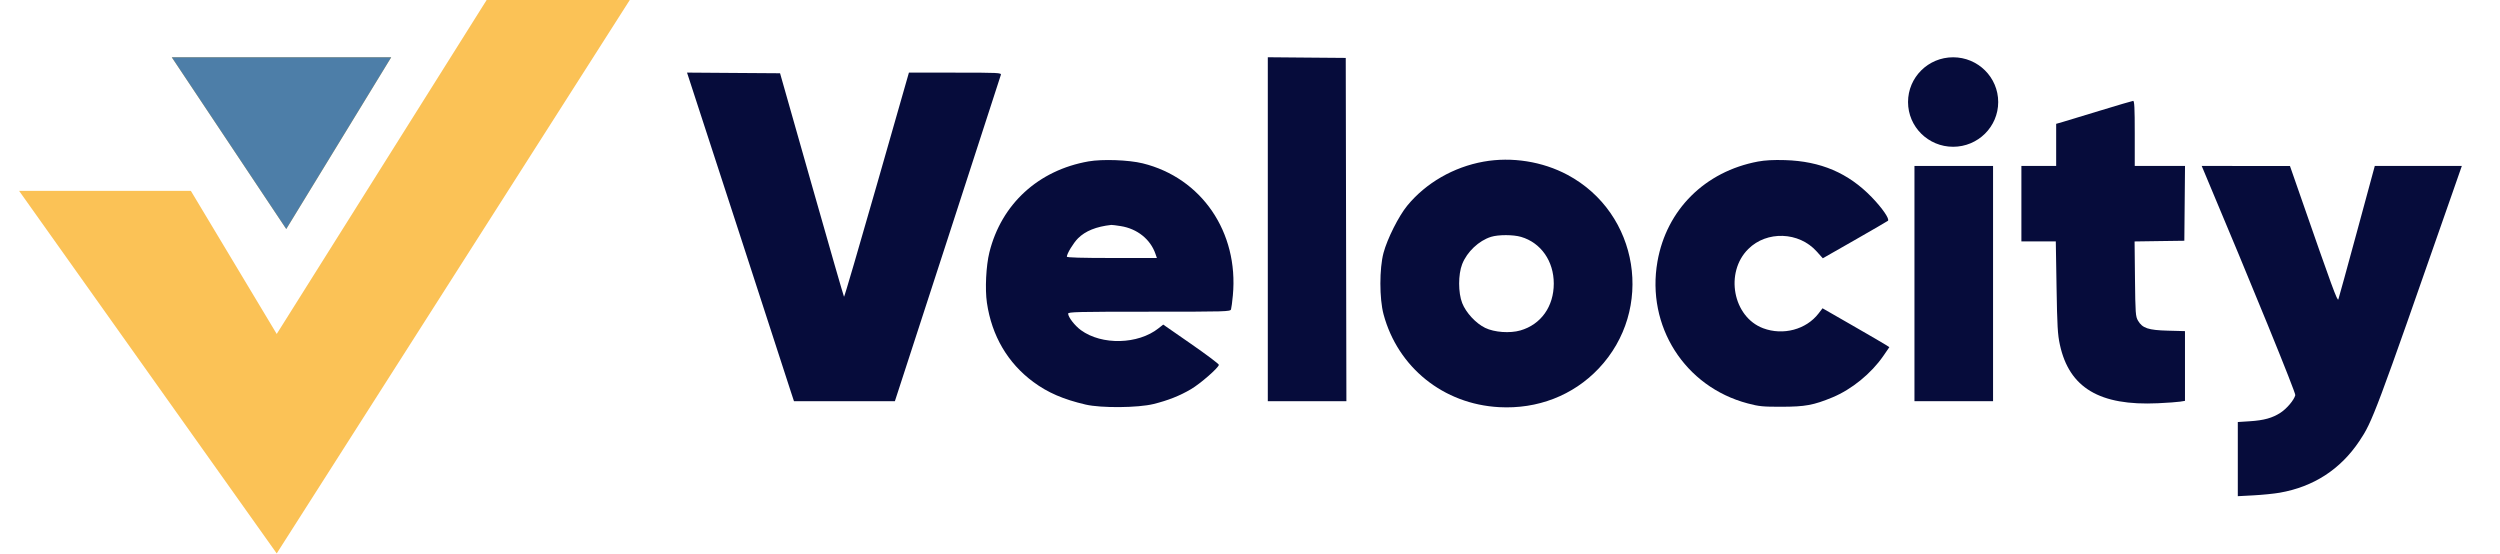
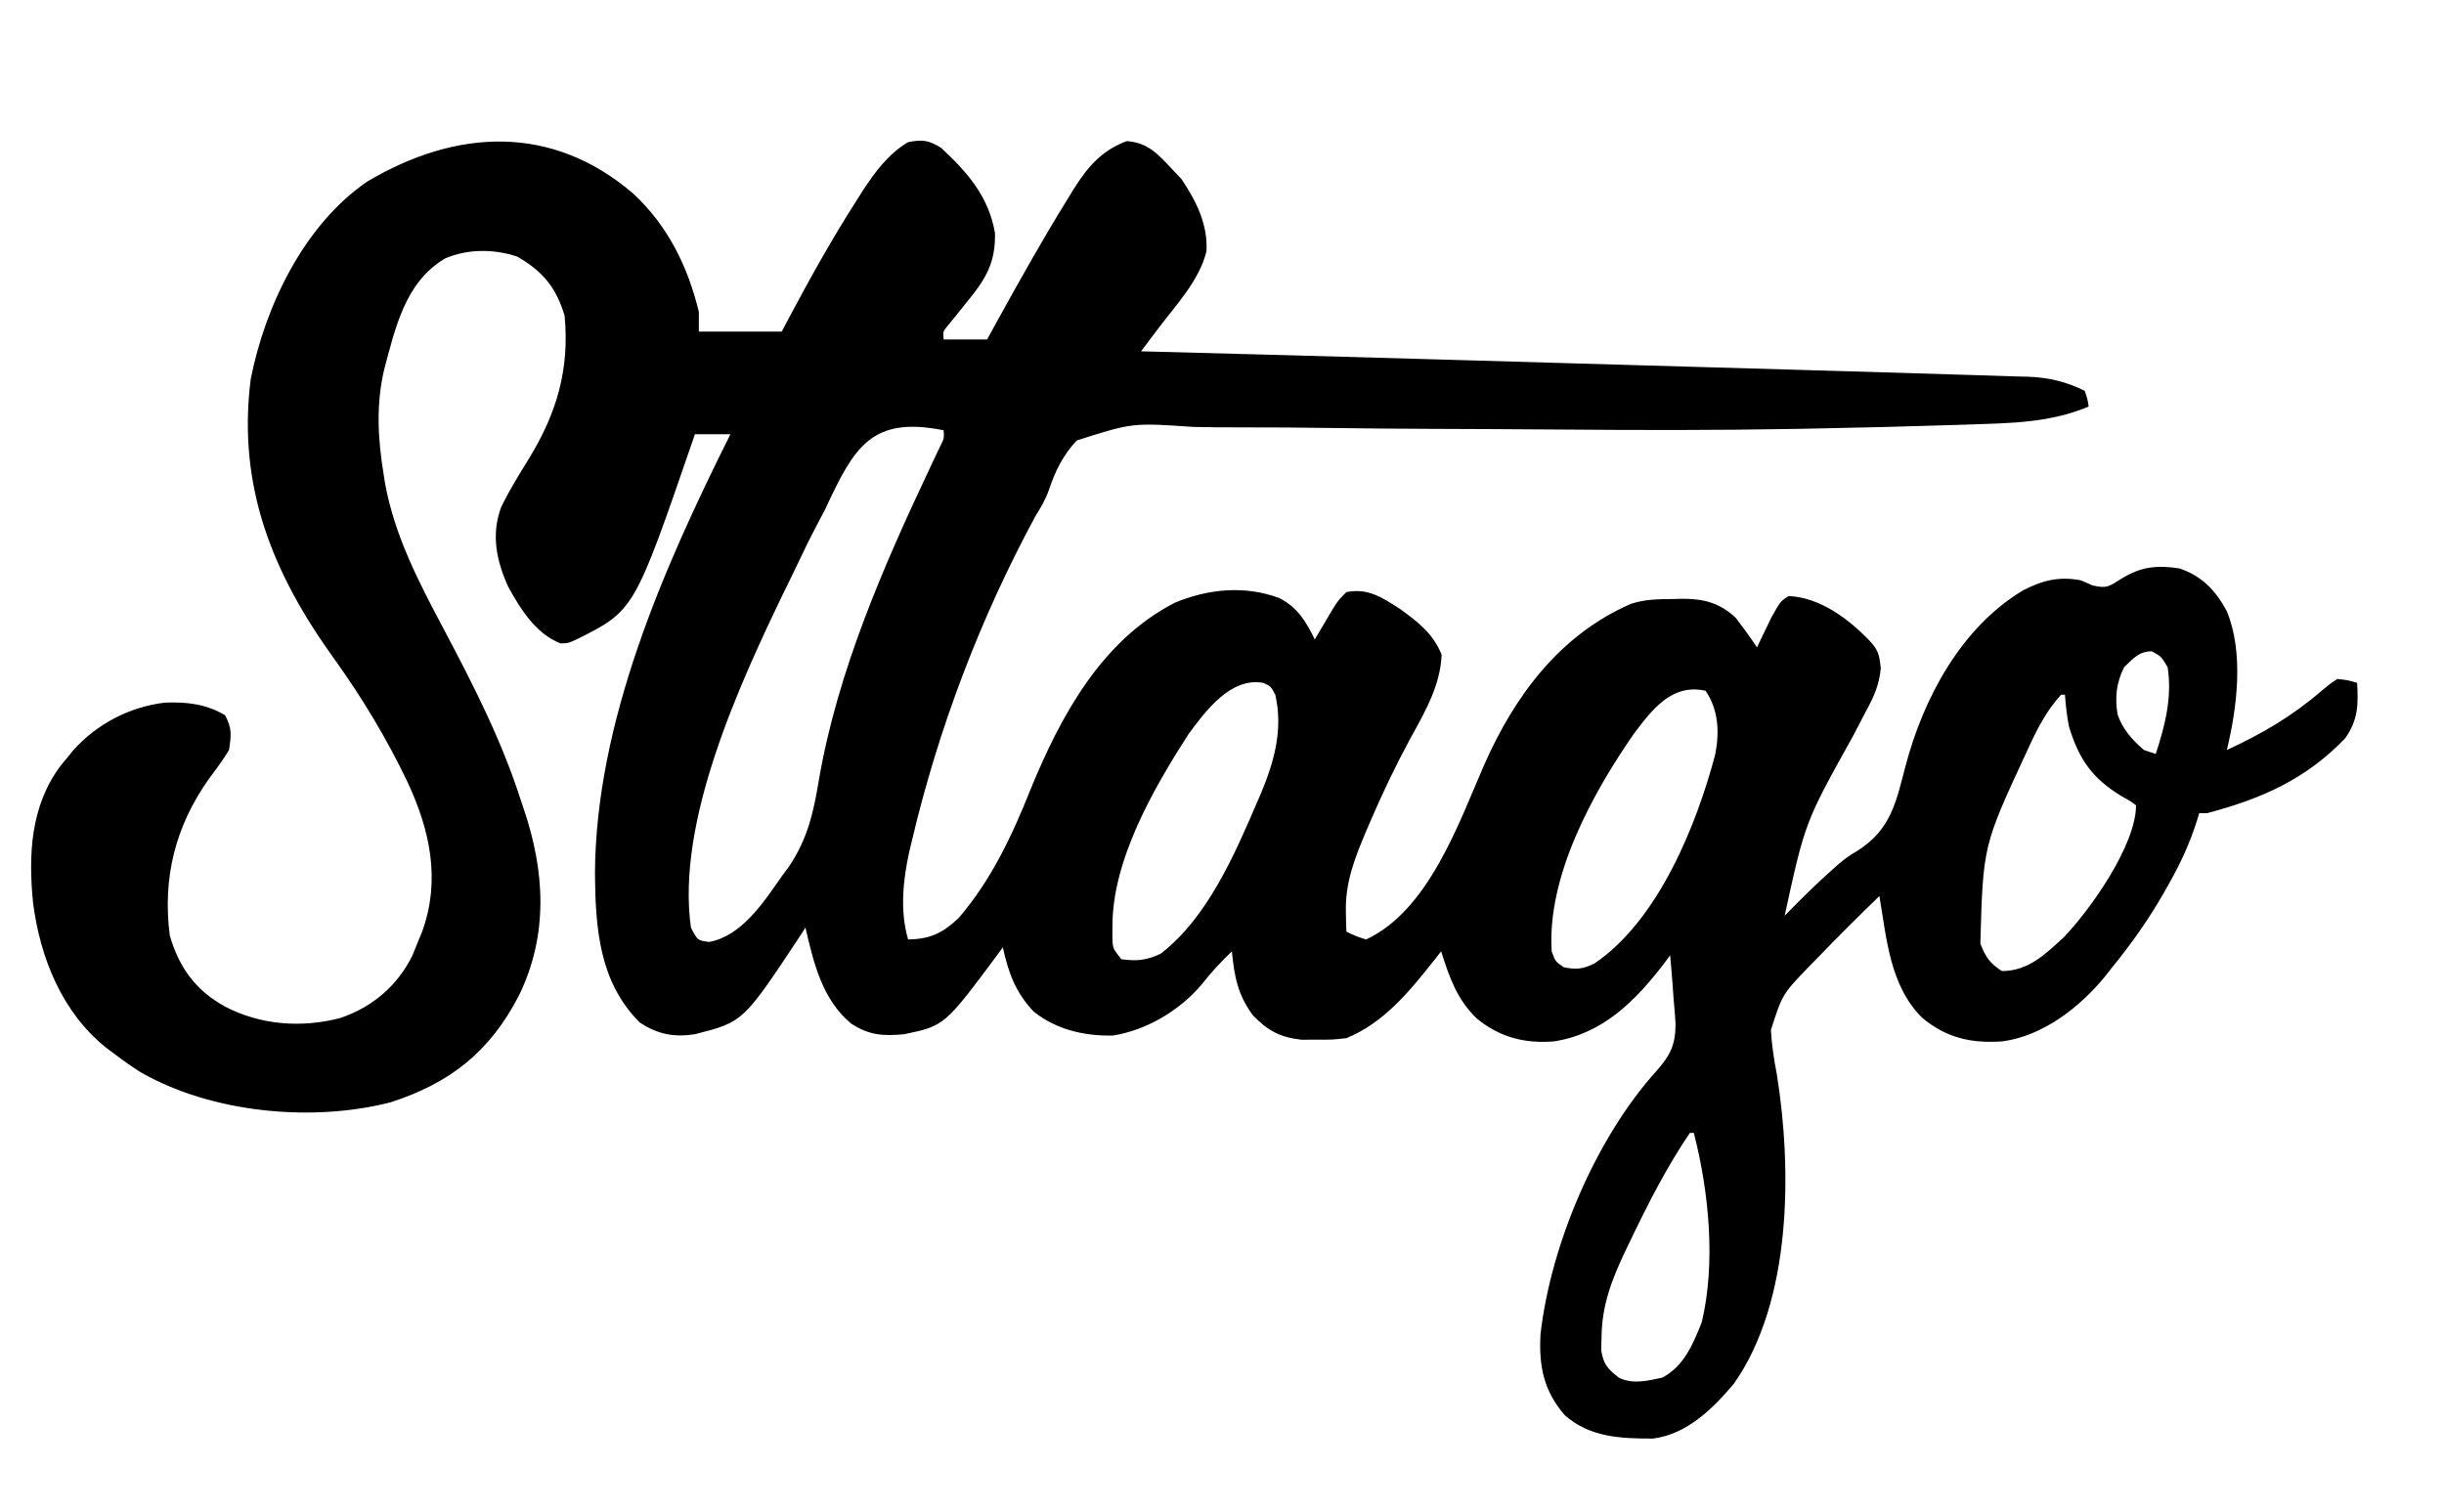
- <svg xmlns="http://www.w3.org/2000/svg" width="131" height="29" viewBox="0 0 131 29" fill="none">
-   <path d="M20.5 3H9L15 12L20.5 3Z" fill="#FBC256" />
-   <path d="M10 10H1L14.5 29L33 0H25.5L14.5 17.5L10 10Z" fill="#FBC256" />
-   <path d="M20.5 3H9L15 12L20.5 3Z" fill="#4D7EA8" />
-   <path d="M104.706 5.347C104.706 6.642 103.648 7.691 102.343 7.691C101.038 7.691 99.981 6.642 99.981 5.347C99.981 4.052 101.038 3.002 102.343 3.002C103.648 3.002 104.706 4.052 104.706 5.347Z" fill="#060C3B" />
-   <path d="M100.318 14.859V21.022H102.377H104.436V14.859V8.696H102.377H100.318V14.859Z" fill="#060C3B" />
-   <path d="M110.072 5.788C109.181 6.061 108.293 6.33 108.098 6.387L107.743 6.489V7.593V8.696H106.832H105.921V10.672V12.649H106.822H107.724L107.763 15.043C107.796 17.082 107.822 17.531 107.937 18.06C108.425 20.32 110.021 21.273 113.076 21.13C113.577 21.107 114.101 21.069 114.24 21.046L114.493 21.005V19.178V17.351L113.599 17.327C112.569 17.3 112.262 17.197 112.031 16.802C111.904 16.584 111.893 16.433 111.873 14.61L111.852 12.652L113.155 12.633L114.459 12.615L114.477 10.656L114.495 8.696H113.178H111.861V6.988C111.861 5.662 111.842 5.281 111.776 5.286C111.73 5.29 110.963 5.516 110.072 5.788Z" fill="#060C3B" />
-   <path d="M115.475 8.947C117.992 14.92 120.304 20.587 120.274 20.707C120.21 20.959 119.836 21.405 119.506 21.622C119.08 21.902 118.63 22.027 117.885 22.074L117.261 22.114V24.057V26L118.088 25.956C118.542 25.932 119.158 25.87 119.456 25.818C121.23 25.508 122.636 24.598 123.629 23.115C124.32 22.083 124.444 21.753 128.503 10.12L129 8.696H126.719H124.439L123.509 12.126C122.997 14.012 122.557 15.614 122.53 15.686C122.483 15.812 122.21 15.069 120.513 10.187L119.994 8.698L117.682 8.697L115.369 8.696L115.475 8.947Z" fill="#060C3B" />
-   <path d="M92.118 8.465C89.341 8.986 87.328 10.987 86.851 13.703C86.257 17.086 88.277 20.264 91.577 21.138C92.181 21.298 92.369 21.316 93.366 21.314C94.591 21.312 95.031 21.231 96.019 20.823C97.027 20.406 98.05 19.573 98.685 18.653L99.002 18.192L98.848 18.091C98.764 18.035 97.976 17.576 97.098 17.071L95.501 16.154L95.292 16.426C94.644 17.269 93.435 17.592 92.389 17.2C90.806 16.607 90.369 14.281 91.609 13.048C92.58 12.081 94.263 12.14 95.191 13.173L95.515 13.534L97.191 12.578C98.113 12.051 98.894 11.598 98.927 11.57C99.029 11.482 98.635 10.908 98.079 10.333C96.851 9.064 95.406 8.447 93.534 8.39C92.933 8.372 92.487 8.396 92.118 8.465Z" fill="#060C3B" />
-   <path fill-rule="evenodd" clip-rule="evenodd" d="M77.741 8.47C76.169 8.751 74.716 9.588 73.742 10.774C73.291 11.323 72.694 12.511 72.496 13.251C72.277 14.075 72.278 15.646 72.497 16.467C73.245 19.254 75.636 21.177 78.555 21.335C80.568 21.445 82.43 20.723 83.767 19.314C86.7 16.223 85.89 11.171 82.141 9.164C80.826 8.46 79.215 8.206 77.741 8.47ZM81.418 14.859C81.418 13.68 80.745 12.719 79.705 12.413C79.296 12.292 78.516 12.291 78.133 12.41C77.492 12.609 76.871 13.195 76.618 13.841C76.406 14.382 76.406 15.337 76.619 15.881C76.817 16.385 77.334 16.943 77.821 17.18C78.304 17.415 79.119 17.474 79.669 17.315C80.748 17.003 81.418 16.061 81.418 14.859Z" fill="#060C3B" />
-   <path d="M66.433 12.011V21.022H68.492H70.551L70.534 12.029L70.517 3.035L68.475 3.018L66.433 3V12.011Z" fill="#060C3B" />
-   <path fill-rule="evenodd" clip-rule="evenodd" d="M57.039 8.457C54.409 8.919 52.475 10.692 51.845 13.218C51.669 13.926 51.609 15.148 51.715 15.868C51.97 17.6 52.805 19.023 54.148 20.016C54.907 20.576 55.723 20.929 56.89 21.2C57.701 21.389 59.633 21.372 60.448 21.17C61.207 20.982 61.822 20.738 62.409 20.392C62.904 20.101 63.868 19.257 63.868 19.116C63.868 19.07 63.212 18.576 62.41 18.02L60.952 17.008L60.706 17.203C59.634 18.053 57.736 18.099 56.64 17.3C56.32 17.067 55.971 16.616 55.971 16.435C55.971 16.345 56.461 16.333 60.219 16.333C64.289 16.333 64.468 16.328 64.506 16.209C64.528 16.141 64.571 15.812 64.602 15.477C64.91 12.166 62.965 9.319 59.876 8.559C59.148 8.379 57.763 8.33 57.039 8.457ZM60.546 13.302C60.282 12.538 59.594 11.987 58.729 11.848C58.493 11.81 58.269 11.782 58.232 11.786C57.448 11.871 56.872 12.103 56.487 12.489C56.245 12.732 55.903 13.294 55.903 13.45C55.903 13.496 56.684 13.519 58.262 13.519H60.621L60.546 13.302Z" fill="#060C3B" />
-   <path d="M36 3.804C36.126 4.182 37.538 8.51 38.86 12.582C40.181 16.653 41.339 20.218 41.433 20.503L41.604 21.022L44.248 21.022L46.892 21.022L49.653 12.531C51.172 7.861 52.428 3.988 52.445 3.923C52.475 3.813 52.328 3.806 50.052 3.806H47.627L45.943 9.695C45.017 12.934 44.245 15.57 44.227 15.552C44.209 15.535 43.447 12.892 42.535 9.68L40.875 3.839L38.437 3.822L36 3.804Z" fill="#060C3B" />
+ <svg xmlns="http://www.w3.org/2000/svg" version="1.1" width="619" height="383">
+   <path d="M0 0 C8.741 8.144 13.778 18.374 16.594 29.934 C16.594 31.584 16.594 33.234 16.594 34.934 C23.524 34.934 30.454 34.934 37.594 34.934 C38.667 32.899 38.667 32.899 39.762 30.824 C45 20.997 50.397 11.314 56.406 1.934 C56.92 1.117 57.434 0.3 57.964 -0.542 C61.161 -5.442 64.501 -10.01 69.594 -13.066 C73.287 -13.762 74.786 -13.565 77.973 -11.598 C84.657 -5.38 89.972 0.69 91.594 9.934 C91.799 17.426 89.214 21.736 84.531 27.371 C83.412 28.763 82.296 30.157 81.184 31.555 C80.687 32.157 80.191 32.76 79.679 33.381 C78.403 34.891 78.403 34.891 78.594 36.934 C82.224 36.934 85.854 36.934 89.594 36.934 C90.901 34.557 90.901 34.557 92.234 32.133 C98 21.705 103.804 11.306 110.094 1.184 C110.561 0.417 111.028 -0.349 111.509 -1.138 C115.055 -6.752 118.564 -10.944 124.969 -13.316 C130.425 -12.94 132.954 -9.922 136.594 -6.066 C137.336 -5.283 138.079 -4.499 138.844 -3.691 C142.563 1.888 145.52 7.708 145.164 14.562 C143.374 22.005 137.343 28.303 132.84 34.289 C132.223 35.109 132.223 35.109 131.595 35.946 C130.595 37.275 129.594 38.605 128.594 39.934 C130.002 39.97 130.002 39.97 131.438 40.007 C155.789 40.637 180.138 41.308 204.487 42.012 C207.244 42.091 210 42.171 212.757 42.25 C221.453 42.501 230.149 42.753 238.845 43.005 C248.76 43.292 258.675 43.578 268.59 43.862 C276.356 44.085 284.123 44.31 291.89 44.535 C296.487 44.668 301.084 44.801 305.681 44.932 C315.329 45.208 324.976 45.495 334.622 45.808 C337.127 45.887 339.632 45.963 342.137 46.032 C345.089 46.115 348.039 46.214 350.99 46.318 C351.778 46.336 352.567 46.355 353.379 46.373 C358.643 46.588 362.828 47.619 367.594 49.934 C368.314 52.041 368.314 52.041 368.594 53.934 C358.846 58.01 349.104 58.126 338.646 58.459 C337.415 58.5 336.184 58.542 334.915 58.584 C322.529 58.988 310.141 59.299 297.75 59.523 C295.949 59.557 295.949 59.557 294.111 59.591 C274.301 59.945 254.508 59.918 234.696 59.747 C228.902 59.698 223.108 59.663 217.313 59.638 C216.49 59.634 215.666 59.631 214.818 59.627 C210.642 59.609 206.466 59.593 202.291 59.578 C193.752 59.544 185.215 59.479 176.676 59.354 C169.05 59.243 161.426 59.188 153.8 59.2 C149.812 59.204 145.829 59.181 141.843 59.087 C126.4 58.022 126.4 58.022 112.32 62.512 C108.837 66.213 106.844 70.294 105.238 75.079 C104.407 77.471 103.192 79.528 101.852 81.668 C87.834 107.595 77.312 135.32 70.531 163.996 C70.327 164.845 70.123 165.695 69.912 166.57 C68.305 173.879 67.475 181.651 69.594 188.934 C75.221 188.816 78.338 187.331 82.418 183.465 C90.639 173.9 95.967 162.564 100.594 150.934 C108.195 132.399 118.524 113.19 137.141 103.625 C145.595 100.094 154.889 99.194 163.594 102.434 C168.206 104.778 170.391 108.373 172.594 112.934 C173.209 111.886 173.209 111.886 173.836 110.816 C174.644 109.451 174.644 109.451 175.469 108.059 C176.002 107.154 176.536 106.249 177.086 105.316 C178.594 102.934 178.594 102.934 180.594 100.934 C186.054 99.841 189.675 102.305 194.117 105.156 C198.656 108.413 202.647 111.513 204.719 116.809 C204.414 124.434 200.605 131.145 196.969 137.684 C193.164 144.714 189.737 151.833 186.594 159.184 C186.22 160.052 185.847 160.921 185.462 161.815 C182.675 168.438 180.289 174.577 180.469 181.871 C180.487 182.829 180.505 183.787 180.523 184.773 C180.547 185.486 180.57 186.199 180.594 186.934 C182.941 188.076 182.941 188.076 185.594 188.934 C201.429 181.544 209.034 159.526 215.525 144.623 C223.308 127.038 234.689 111.79 252.594 103.934 C256.234 102.72 259.614 102.711 263.406 102.684 C264.106 102.663 264.805 102.642 265.525 102.621 C271.033 102.58 275.123 103.63 279.203 107.434 C281.075 109.895 282.878 112.36 284.594 114.934 C284.92 114.247 285.246 113.559 285.582 112.852 C286.019 111.951 286.456 111.049 286.906 110.121 C287.55 108.781 287.55 108.781 288.207 107.414 C290.512 103.291 290.512 103.291 292.594 101.934 C300.586 102.263 307.907 107.791 313.281 113.434 C315.397 115.769 315.6 116.995 315.949 120.207 C315.547 124.42 314.219 127.419 312.219 131.059 C311.483 132.47 310.748 133.883 310.016 135.297 C309.623 136.045 309.231 136.794 308.826 137.565 C296.774 159.2 296.774 159.2 291.594 182.934 C292.078 182.437 292.563 181.941 293.062 181.43 C296.447 177.999 299.857 174.625 303.469 171.434 C304.124 170.85 304.778 170.266 305.453 169.664 C307.594 167.934 307.594 167.934 310.109 166.422 C318.493 161.038 319.793 154.249 322.18 145.117 C326.718 127.804 336.288 109.905 351.969 100.496 C356.961 97.928 361.037 96.914 366.594 97.934 C368.079 98.583 368.079 98.583 369.594 99.246 C373.264 100.087 373.754 99.487 376.844 97.559 C381.814 94.491 385.856 94.052 391.594 94.934 C397.351 96.889 400.726 100.504 403.57 105.727 C407.932 116.264 406.207 130.13 403.594 140.934 C412.534 136.811 420.084 132.402 427.594 125.934 C429.695 124.18 429.695 124.18 431.594 122.934 C434.344 123.246 434.344 123.246 436.594 123.934 C436.884 129.539 436.874 133.162 433.594 137.934 C423.612 148.379 412.29 153.318 398.594 156.934 C397.934 156.934 397.274 156.934 396.594 156.934 C396.431 157.481 396.268 158.028 396.1 158.593 C394.293 164.361 391.944 169.493 388.969 174.746 C388.531 175.526 388.093 176.306 387.641 177.109 C383.796 183.823 379.495 189.936 374.594 195.934 C373.72 197.053 373.72 197.053 372.828 198.195 C366.378 206.107 357.071 213.339 346.781 214.746 C338.853 215.293 332.546 213.898 326.375 208.719 C318.248 200.574 317.442 188.805 315.594 177.934 C310.158 183.169 304.84 188.508 299.594 193.934 C298.982 194.557 298.37 195.181 297.74 195.824 C291.026 202.809 291.026 202.809 288.113 211.859 C288.335 215.661 288.858 219.2 289.594 222.934 C293.511 247.201 293.445 280.59 278.719 301.496 C273.329 307.874 266.868 314.24 258.297 315.367 C250.178 315.376 242.308 315.102 235.941 309.473 C230.526 303.288 229.309 296.899 229.77 288.867 C232.373 266.172 243.813 239.159 259.229 222.127 C262.733 218.147 263.989 215.489 263.961 210.121 C263.829 208.056 263.665 205.993 263.469 203.934 C263.357 202.342 263.357 202.342 263.242 200.719 C263.055 198.12 262.838 195.527 262.594 192.934 C262.132 193.563 261.671 194.192 261.195 194.84 C253.876 204.445 245.548 212.83 233.219 214.746 C225.753 215.357 219.44 213.716 213.594 208.934 C208.556 204.016 206.709 198.573 204.594 191.934 C203.776 192.985 203.776 192.985 202.941 194.059 C196.637 201.99 190.196 210.018 180.594 213.934 C176.938 214.332 176.938 214.332 173.094 214.309 C171.825 214.316 170.557 214.324 169.25 214.332 C163.769 213.735 160.631 212.018 156.844 208.059 C153.013 202.738 152.244 198.328 151.594 191.934 C148.831 194.615 146.33 197.268 143.969 200.309 C138.401 206.901 129.986 211.943 121.426 213.27 C114.177 213.41 107.219 211.794 101.445 207.238 C96.847 202.446 94.975 197.354 93.594 190.934 C93.219 191.441 92.844 191.949 92.457 192.473 C78.831 210.801 78.831 210.801 68.594 212.934 C63.264 213.441 59.721 213.198 55.191 210.258 C47.832 204.158 45.663 194.846 43.594 185.934 C43.06 186.756 42.526 187.578 41.977 188.426 C27.822 209.816 27.822 209.816 15.594 212.934 C10.262 213.765 6.109 212.944 1.594 209.934 C-8.639 199.701 -9.589 186.092 -9.719 172.309 C-9.557 133.885 7.641 94.839 24.594 60.934 C21.624 60.934 18.654 60.934 15.594 60.934 C15.393 61.521 15.193 62.109 14.986 62.715 C0.227 105.617 0.227 105.617 -14.406 112.934 C-16.469 113.871 -16.469 113.871 -18.406 113.934 C-24.655 111.569 -28.671 105.129 -31.742 99.473 C-34.684 92.859 -36.044 86.392 -33.488 79.434 C-31.412 75.133 -28.91 71.12 -26.406 67.059 C-19.366 55.543 -16.126 44.441 -17.406 30.934 C-19.517 23.761 -22.991 19.617 -29.406 15.934 C-35.273 13.978 -42.001 13.928 -47.719 16.434 C-57.844 22.447 -60.302 34.105 -63.16 44.738 C-65.207 53.697 -64.691 62.252 -63.219 71.246 C-63.118 71.897 -63.017 72.547 -62.913 73.217 C-60.493 86.684 -54.278 98.512 -47.937 110.46 C-40.444 124.612 -33.28 138.633 -28.406 153.934 C-28.186 154.584 -27.966 155.235 -27.739 155.905 C-22.347 171.847 -21.506 187.79 -28.969 203.121 C-36.324 217.348 -46.308 225.263 -61.449 230.172 C-81.441 235.322 -106.954 232.844 -124.852 222.523 C-127.12 221.082 -129.265 219.557 -131.406 217.934 C-132.095 217.422 -132.783 216.91 -133.492 216.383 C-144.669 207.411 -150.187 193.725 -152.023 179.77 C-153.246 167.516 -152.7 155.122 -145.055 144.922 C-144.511 144.266 -143.967 143.61 -143.406 142.934 C-142.904 142.308 -142.401 141.683 -141.883 141.039 C-135.886 134.325 -127.591 130.001 -118.656 128.934 C-113.158 128.711 -108.23 129.257 -103.406 132.121 C-101.619 135.361 -101.824 137.265 -102.406 140.934 C-103.94 143.482 -105.67 145.806 -107.457 148.184 C-116.022 160.268 -119.277 173.331 -117.406 187.934 C-115.018 196.092 -110.859 201.831 -103.406 205.934 C-94.362 210.643 -83.998 211.394 -74.156 208.809 C-66.083 206.057 -59.744 200.671 -55.957 192.996 C-55.344 191.48 -55.344 191.48 -54.719 189.934 C-54.302 188.923 -53.886 187.912 -53.457 186.871 C-48.771 173.771 -51.498 161.298 -57.172 149.086 C-62.459 138.031 -68.677 127.673 -75.839 117.736 C-91.402 96.121 -100.329 74.111 -96.91 47 C-93.25 28.451 -83.396 7.899 -67.406 -3.066 C-44.867 -16.446 -20.65 -17.734 0 0 Z M48.594 79.934 C47.885 81.311 47.167 82.684 46.438 84.051 C44.74 87.258 43.156 90.506 41.611 93.789 C40.52 96.089 39.394 98.372 38.27 100.656 C26.831 124.361 10.794 159.132 14.594 185.934 C16.259 189.169 16.259 189.169 19.219 189.559 C27.481 188.029 33.034 179.464 37.594 172.934 C38.205 172.107 38.816 171.281 39.445 170.43 C44.156 163.384 45.619 156.792 46.981 148.605 C51.707 121.037 63.359 94.367 75.241 69.218 C75.681 68.286 76.121 67.355 76.574 66.395 C76.965 65.578 77.356 64.761 77.759 63.919 C78.723 61.985 78.723 61.985 78.594 59.934 C60.254 56.266 55.908 64.235 48.594 79.934 Z M377.594 119.934 C375.595 123.93 375.214 127.465 375.914 131.902 C377.155 135.612 379.654 138.411 382.594 140.934 C383.584 141.264 384.574 141.594 385.594 141.934 C387.947 134.692 389.787 127.582 388.594 119.934 C386.945 117.192 386.945 117.192 384.594 115.934 C381.321 115.934 379.902 117.741 377.594 119.934 Z M140.594 136.934 C131.74 150.718 121.247 168.891 121.344 185.746 C121.339 186.66 121.333 187.574 121.328 188.516 C121.434 191.194 121.434 191.194 123.594 193.934 C127.511 194.461 129.941 194.239 133.531 192.559 C145.389 183.462 152.286 167.435 158.031 154.059 C158.526 152.919 158.526 152.919 159.031 151.756 C162.393 143.646 164.578 135.632 162.594 126.934 C161.507 124.844 161.507 124.844 159.594 123.934 C151.335 122.371 144.933 131.05 140.594 136.934 Z M253.336 136.914 C242.82 152.134 231.392 173.005 232.594 191.934 C233.526 194.513 233.526 194.513 235.594 195.934 C238.7 196.656 240.632 196.425 243.48 194.969 C259.523 184.095 269.239 160.156 274.031 141.996 C275.117 136.283 274.841 130.805 271.594 125.934 C263.009 124.006 258.059 130.679 253.336 136.914 Z M361.594 126.934 C358.094 130.817 355.897 134.929 353.719 139.621 C353.374 140.359 353.03 141.098 352.675 141.858 C341.852 165.213 341.852 165.213 341.168 189.973 C342.507 193.415 343.475 194.854 346.594 196.934 C353.331 196.934 357.648 192.65 362.344 188.32 C369.121 181.245 380.594 164.987 380.594 154.934 C378.968 153.745 378.968 153.745 376.906 152.621 C369.442 148.066 366.107 143.241 363.594 134.934 C363.073 132.238 362.797 129.678 362.594 126.934 C362.264 126.934 361.934 126.934 361.594 126.934 Z M267.594 237.934 C261.791 246.476 257.121 255.639 252.656 264.934 C252.184 265.912 251.712 266.891 251.225 267.899 C247.824 275.092 245.314 281.555 245.219 289.621 C245.19 290.718 245.162 291.815 245.133 292.945 C245.693 296.579 246.756 297.682 249.594 299.934 C253.105 301.689 256.856 300.74 260.594 299.934 C266.079 297.066 268.371 291.482 270.594 285.934 C274.204 270.899 272.417 252.795 268.594 237.934 C268.264 237.934 267.934 237.934 267.594 237.934 Z " fill="#000000" transform="translate(160.4062,49.06641)" />
</svg>
